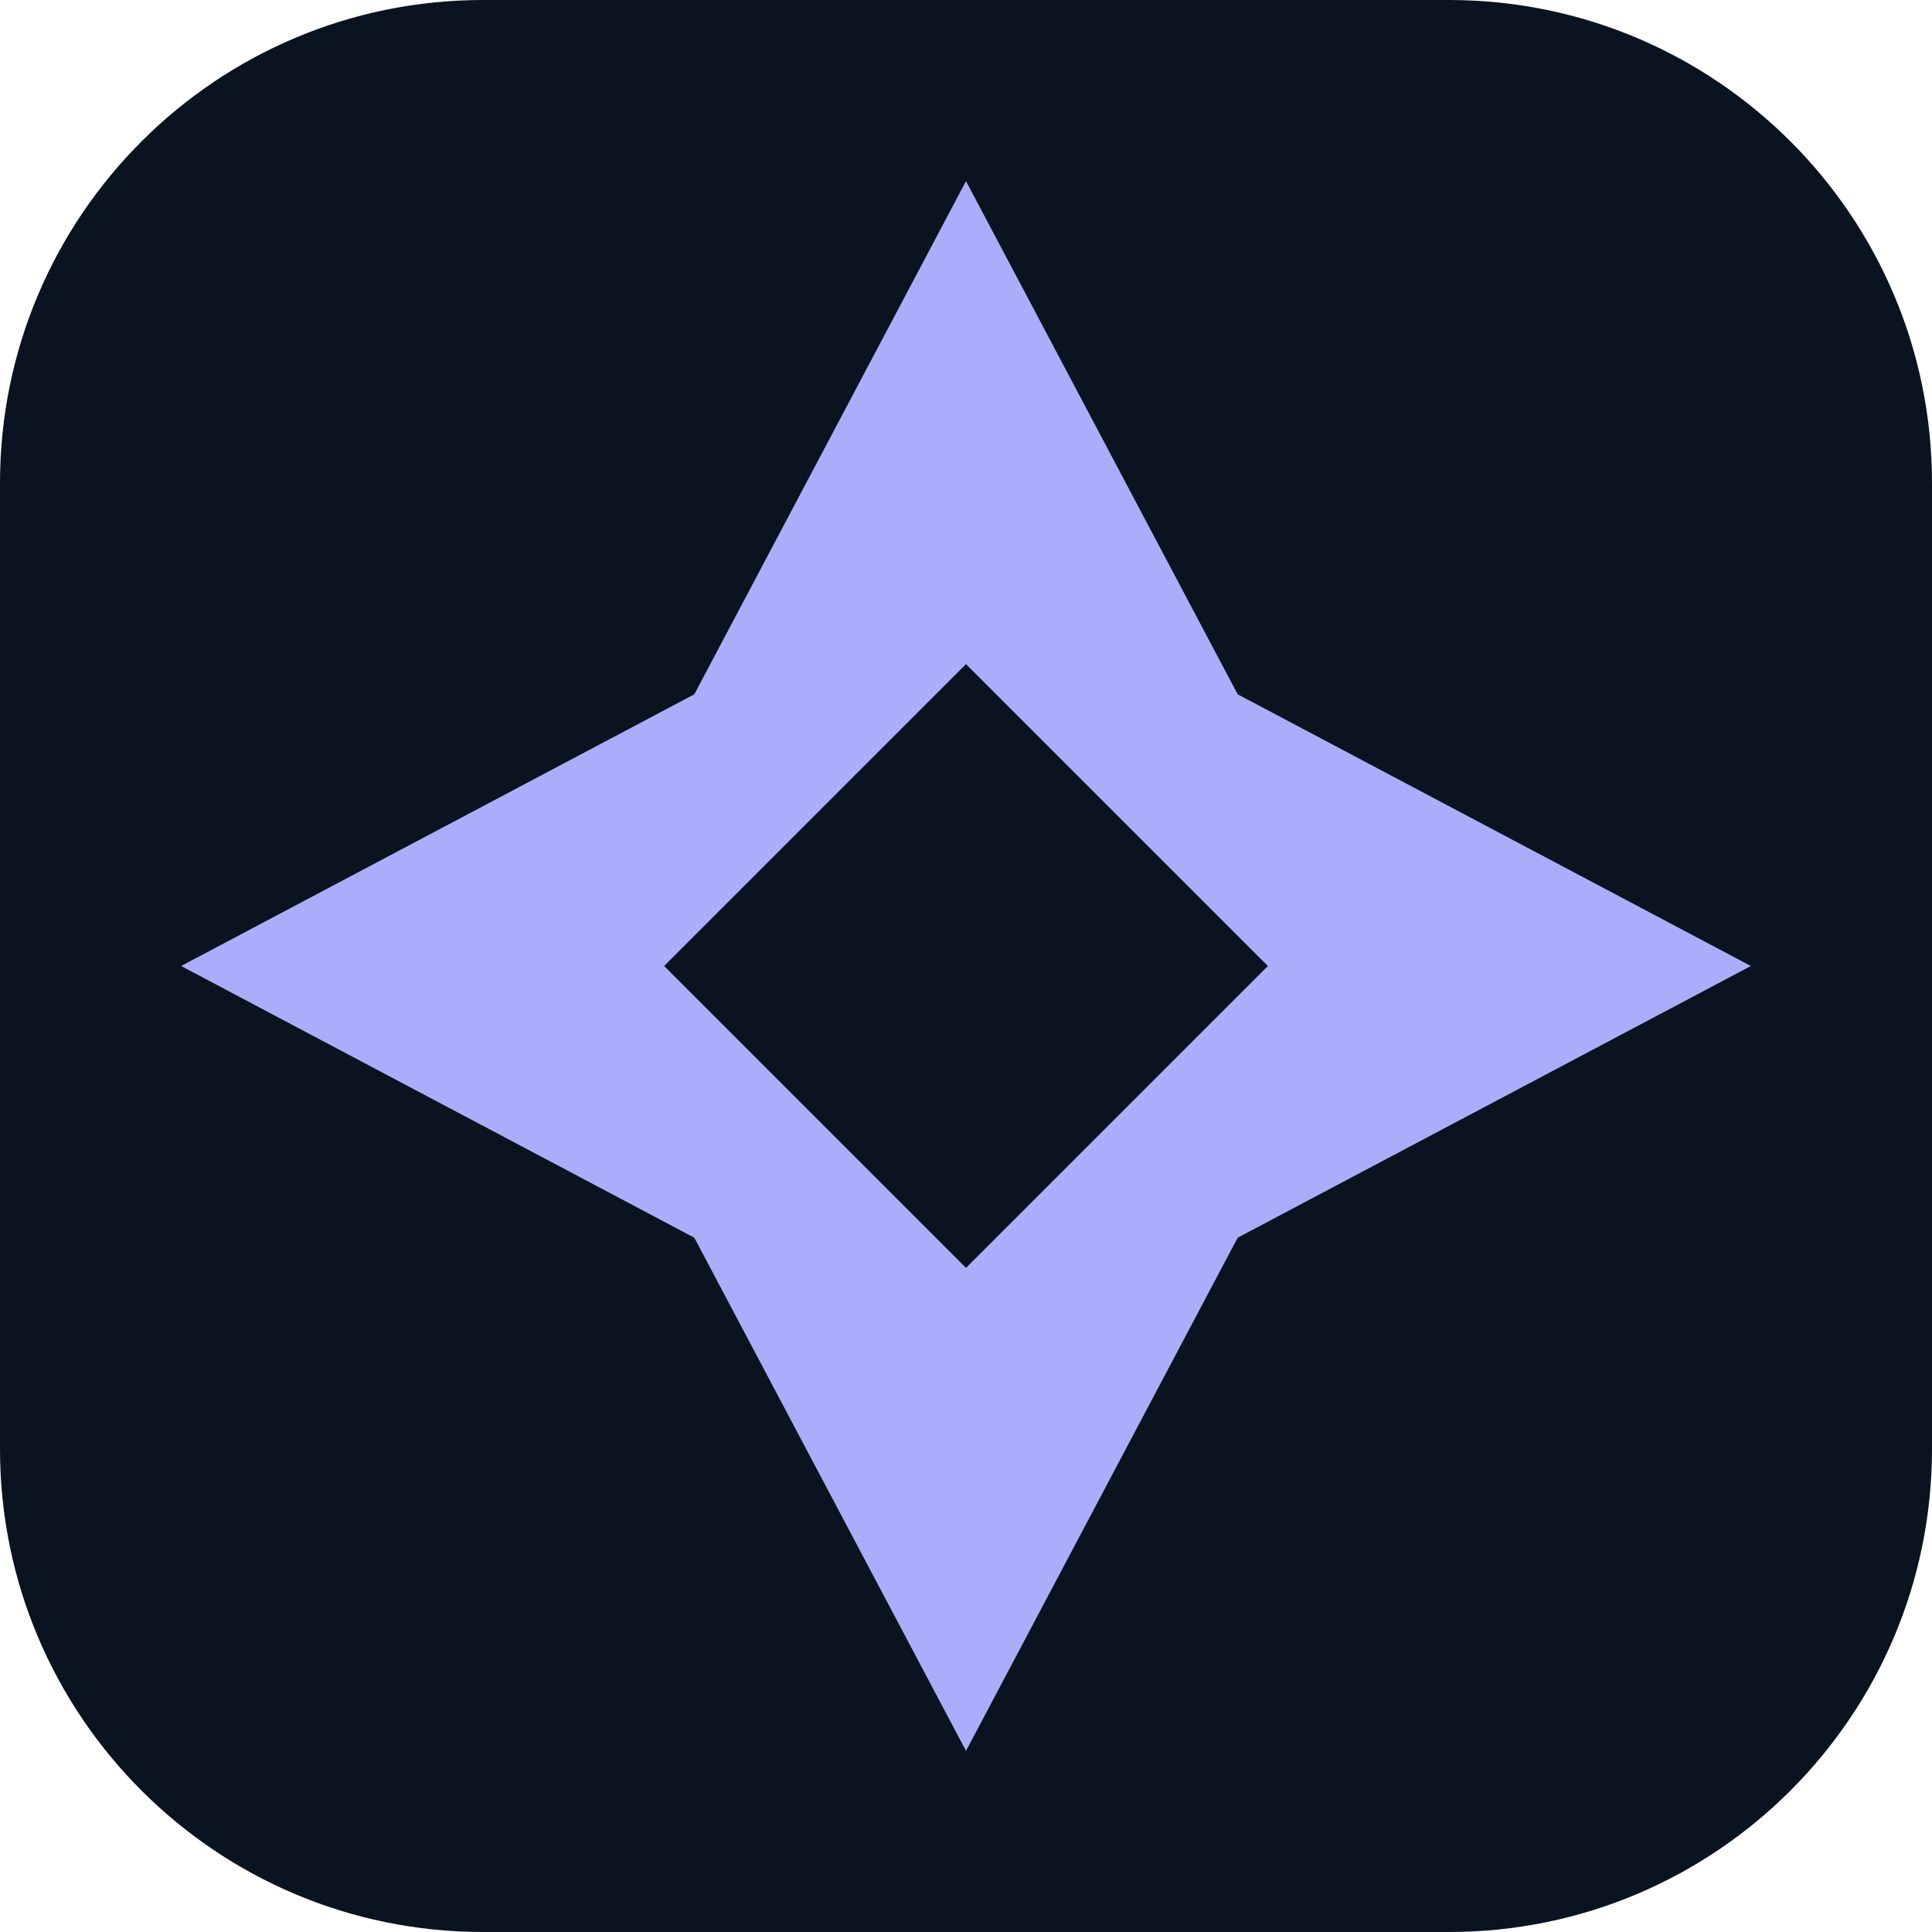
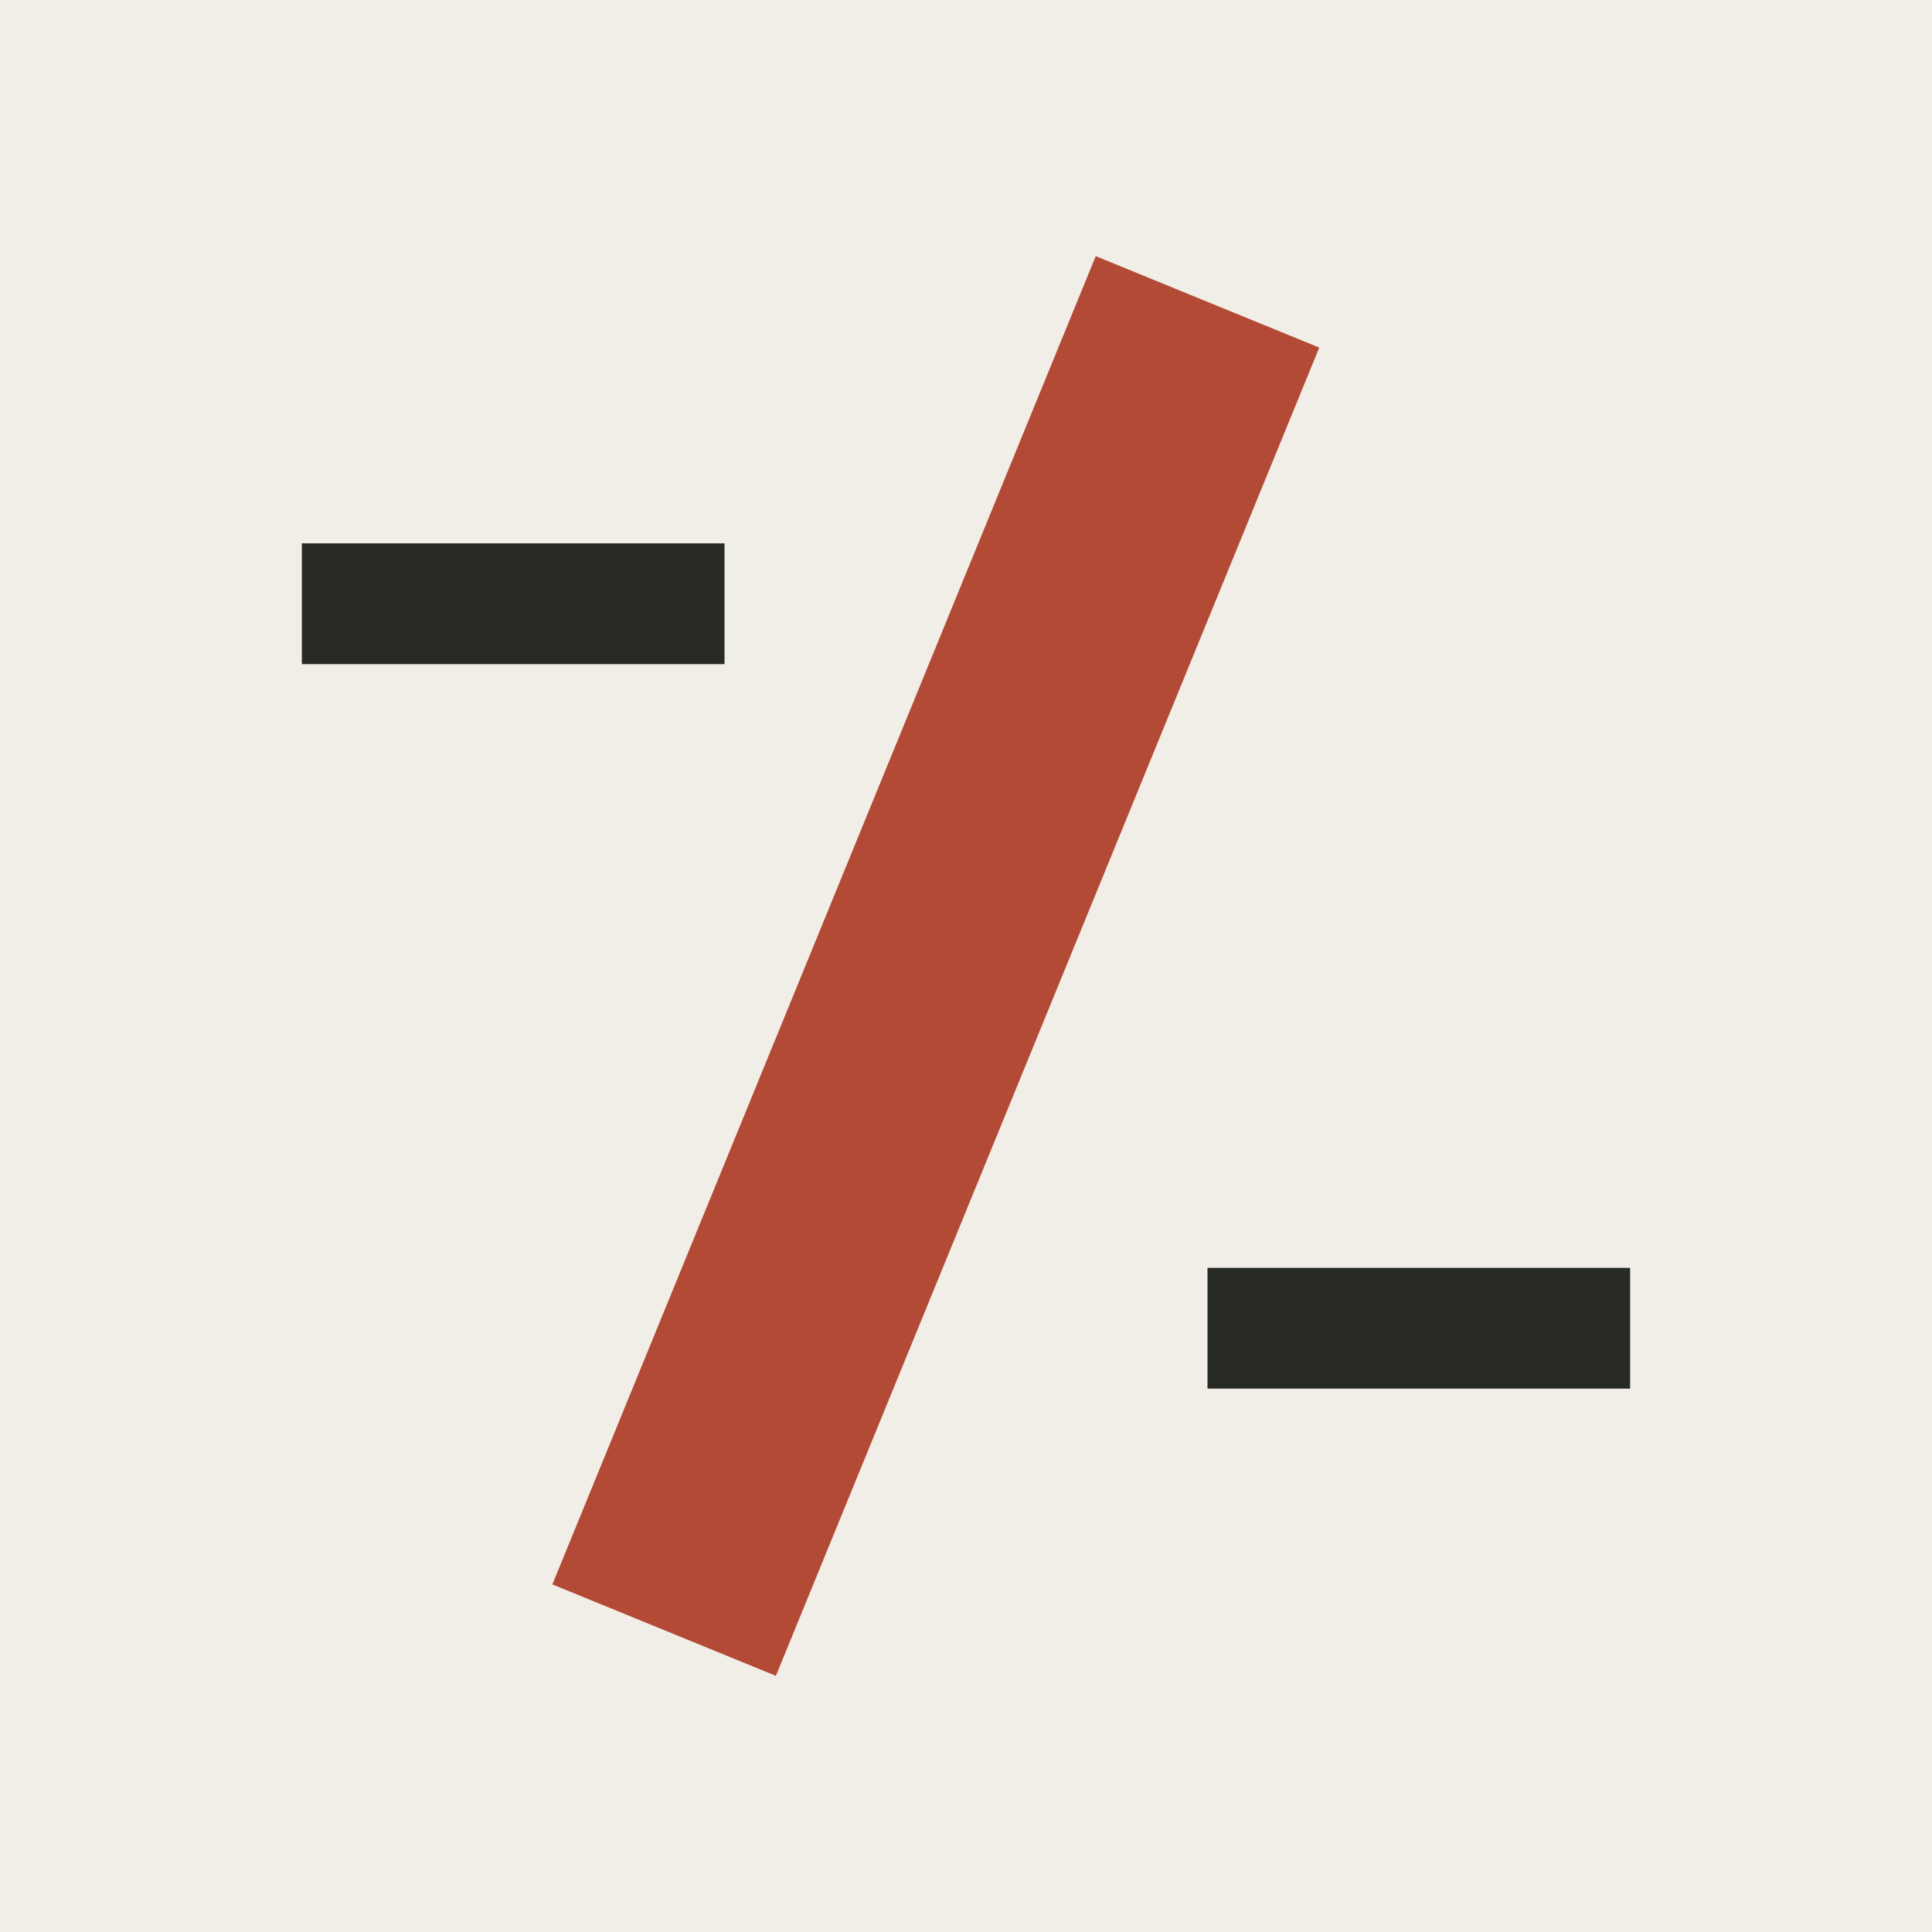
<svg xmlns="http://www.w3.org/2000/svg" viewBox="0 0 32 32">
-   <rect width="32" height="32" rx="8" fill="#0a1420" />
-   <path d="m16 3 4.5 8.5L29 16l-8.5 4.5L16 29l-4.5-8.5L3 16l8.5-4.5Z" fill="#aaaefa" />
-   <path d="m16 11 5 5-5 5-5-5Z" fill="#0a1420" />
+   <rect width="32" height="32" fill="#f1eee7" />
+   <path d="m20 5-9 22" stroke="#b34a36" stroke-width="4" />
+   <path d="M5 10h7M20 22h7" stroke="#272a25" stroke-width="2" />
</svg>
